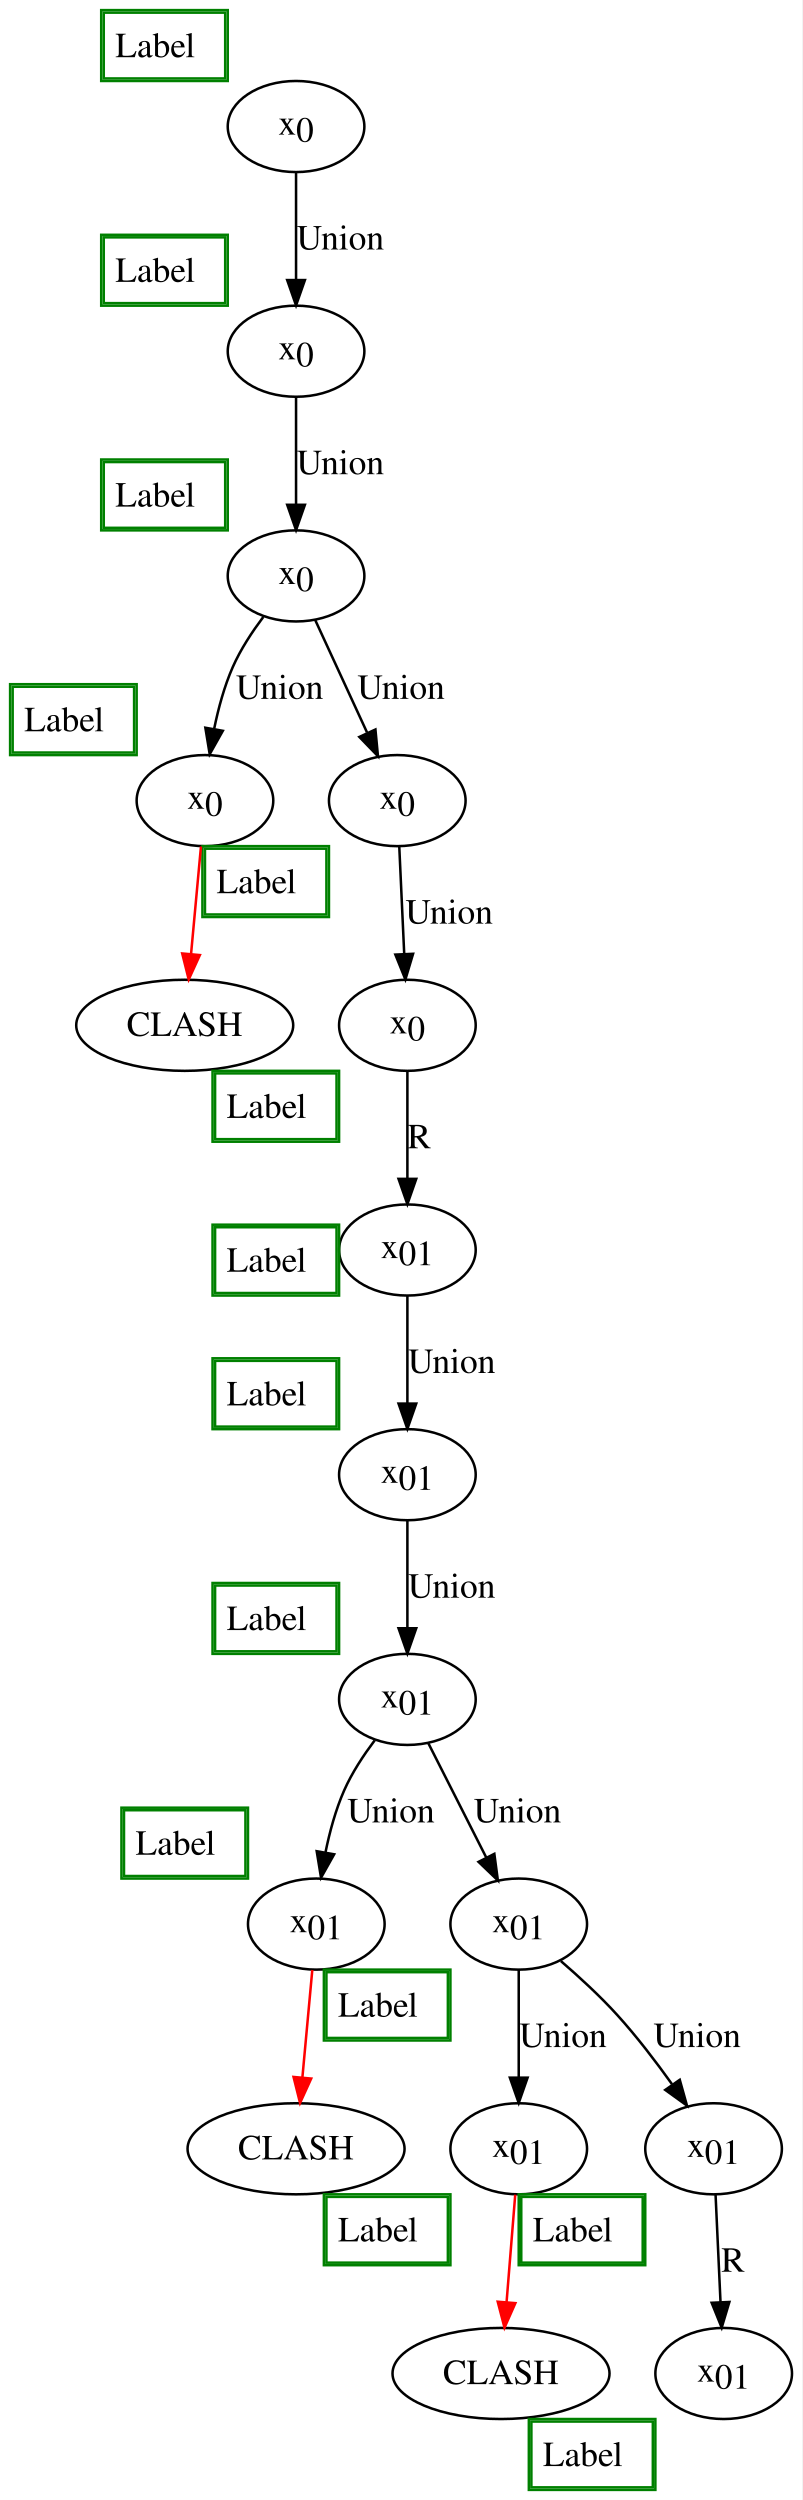
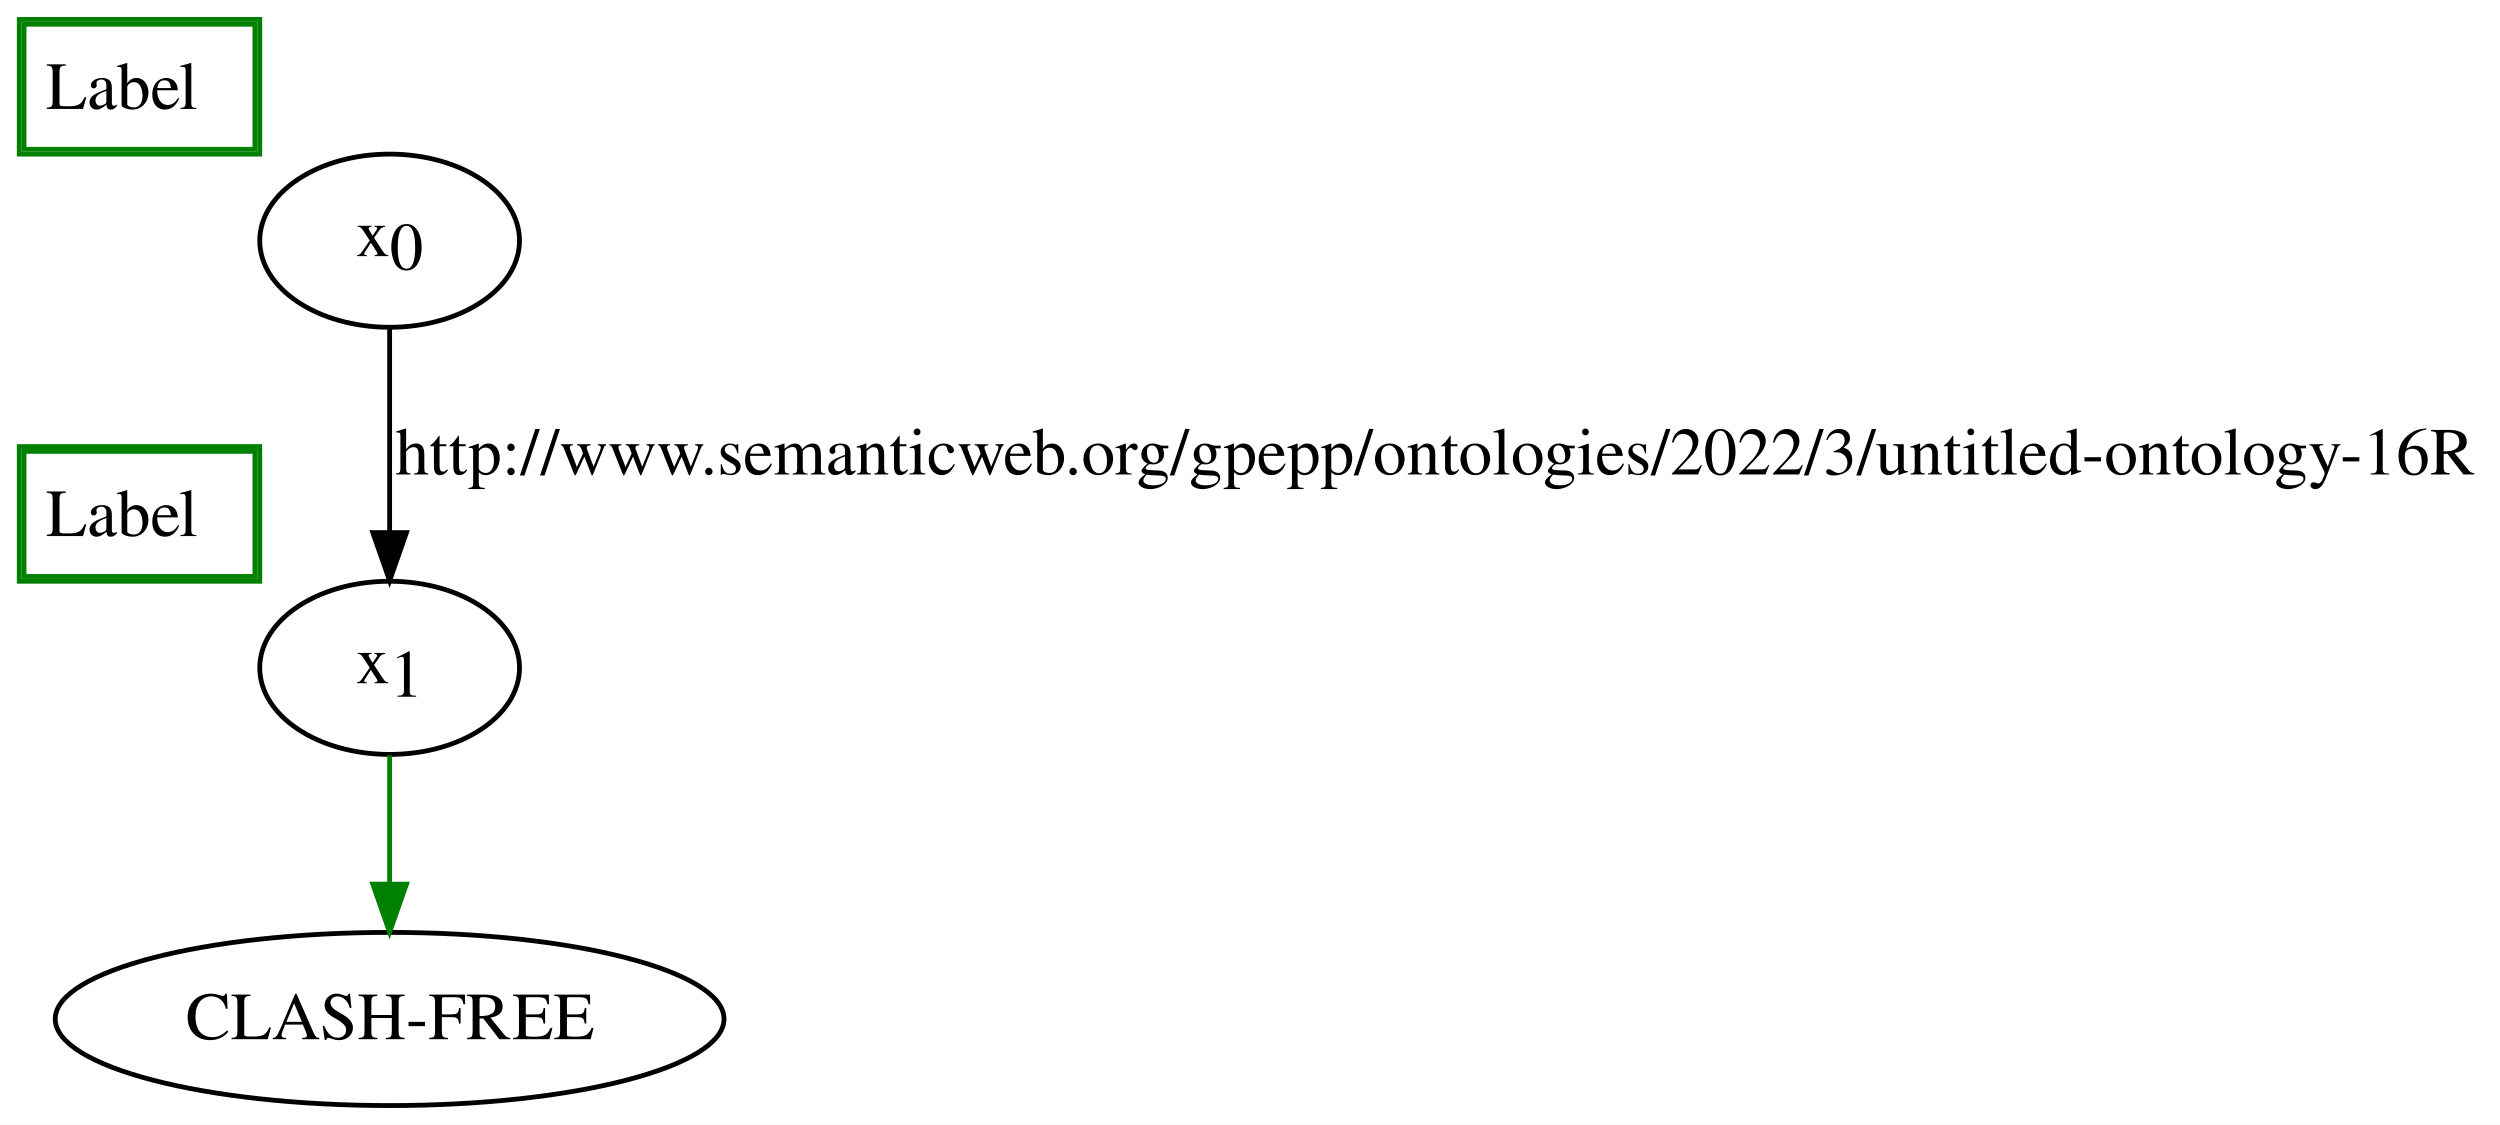
- <svg xmlns="http://www.w3.org/2000/svg" xmlns:xlink="http://www.w3.org/1999/xlink" width="317px" height="988px" viewBox="0.00 0.00 317.00 988.00">
-   <g id="graph0" class="graph" transform="scale(1.0 1.0) rotate(0.0) translate(4.0 984.0)">
-     <polygon fill="white" stroke="transparent" points="-4,4 -4,-984 313,-984 313,4 -4,4" />
+ <svg xmlns="http://www.w3.org/2000/svg" xmlns:xlink="http://www.w3.org/1999/xlink" width="520px" height="234px" viewBox="0.00 0.00 519.73 233.80">
+   <g id="graph0" class="graph" transform="scale(1.0 1.0) rotate(0.0) translate(4.0 229.8)">
+     <polygon fill="white" stroke="transparent" points="-4,4 -4,-229.8 515.73,-229.8 515.73,4 -4,4" />
    <g id="node1" class="node">
-       <ellipse fill="none" stroke="black" cx="113" cy="-934" rx="27" ry="18" />
-       <text text-anchor="start" x="106" y="-930.8" font-family="Times,serif" font-size="14.00">x</text>
-       <text text-anchor="start" x="113" y="-930.8" font-family="Times,serif" baseline-shift="sub" font-size="14.00">0</text>
+       <ellipse fill="none" stroke="black" cx="77" cy="-179.8" rx="27" ry="18" />
+       <text text-anchor="start" x="70" y="-176.6" font-family="Times,serif" font-size="14.00">x</text>
+       <text text-anchor="start" x="77" y="-176.6" font-family="Times,serif" baseline-shift="sub" font-size="14.00">0</text>
      <g id="a_node1_0">
        <a xlink:href="C:\Users\checc\Desktop\ProgettoIntelligentWeb\Progetto\graph\normal\0.txt" xlink:title="Clicca per visualizzare Lx" target="_blank">
-           <polygon fill="none" stroke="green" points="37,-953 37,-979 85,-979 85,-953 37,-953" />
-           <text text-anchor="start" x="41.56" y="-961.4" font-family="Times,serif" font-size="14.00"> Label </text>
+           <polygon fill="none" stroke="green" points="1,-198.8 1,-224.8 49,-224.8 49,-198.8 1,-198.8" />
+           <text text-anchor="start" x="5.56" y="-207.2" font-family="Times,serif" font-size="14.00"> Label </text>
        </a>
      </g>
-       <polygon fill="none" stroke="green" points="36,-952 36,-980 86,-980 86,-952 36,-952" />
+       <polygon fill="none" stroke="green" points="0,-197.8 0,-225.8 50,-225.8 50,-197.8 0,-197.8" />
    </g>
    <g id="node2" class="node">
-       <ellipse fill="none" stroke="black" cx="113" cy="-845.2" rx="27" ry="18" />
-       <text text-anchor="start" x="106" y="-842" font-family="Times,serif" font-size="14.00">x</text>
-       <text text-anchor="start" x="113" y="-842" font-family="Times,serif" baseline-shift="sub" font-size="14.00">0</text>
+       <ellipse fill="none" stroke="black" cx="77" cy="-91" rx="27" ry="18" />
+       <text text-anchor="start" x="70" y="-87.8" font-family="Times,serif" font-size="14.00">x</text>
+       <text text-anchor="start" x="77" y="-87.8" font-family="Times,serif" baseline-shift="sub" font-size="14.00">1</text>
      <g id="a_node2_1">
        <a xlink:href="C:\Users\checc\Desktop\ProgettoIntelligentWeb\Progetto\graph\normal\1.txt" xlink:title="Clicca per visualizzare Lx" target="_blank">
-           <polygon fill="none" stroke="green" points="37,-864.2 37,-890.2 85,-890.2 85,-864.2 37,-864.2" />
-           <text text-anchor="start" x="41.56" y="-872.6" font-family="Times,serif" font-size="14.00"> Label </text>
+           <polygon fill="none" stroke="green" points="1,-110 1,-136 49,-136 49,-110 1,-110" />
+           <text text-anchor="start" x="5.56" y="-118.4" font-family="Times,serif" font-size="14.00"> Label </text>
        </a>
      </g>
-       <polygon fill="none" stroke="green" points="36,-863.2 36,-891.2 86,-891.2 86,-863.2 36,-863.2" />
+       <polygon fill="none" stroke="green" points="0,-109 0,-137 50,-137 50,-109 0,-109" />
    </g>
    <g id="edge1" class="edge">
-       <path fill="none" stroke="black" d="M113,-915.85C113,-903.72 113,-887.22 113,-873.32" />
-       <polygon fill="black" stroke="black" points="116.5,-873.31 113,-863.31 109.5,-873.31 116.5,-873.31" />
-       <text text-anchor="middle" x="130.5" y="-885.4" font-family="Times,serif" font-size="14.00">Union</text>
+       <path fill="none" stroke="black" d="M77,-161.65C77,-149.52 77,-133.02 77,-119.12" />
+       <polygon fill="black" stroke="black" points="80.5,-119.11 77,-109.11 73.5,-119.11 80.5,-119.11" />
+       <text text-anchor="middle" x="294.36" y="-131.2" font-family="Times,serif" font-size="14.00">http://www.semanticweb.org/gpepp/ontologies/2022/3/untitled-ontology-16R</text>
    </g>
    <g id="node3" class="node">
-       <ellipse fill="none" stroke="black" cx="113" cy="-756.4" rx="27" ry="18" />
-       <text text-anchor="start" x="106" y="-753.2" font-family="Times,serif" font-size="14.00">x</text>
-       <text text-anchor="start" x="113" y="-753.2" font-family="Times,serif" baseline-shift="sub" font-size="14.00">0</text>
-       <g id="a_node3_2">
-         <a xlink:href="C:\Users\checc\Desktop\ProgettoIntelligentWeb\Progetto\graph\normal\2.txt" xlink:title="Clicca per visualizzare Lx" target="_blank">
-           <polygon fill="none" stroke="green" points="37,-775.4 37,-801.4 85,-801.4 85,-775.4 37,-775.4" />
-           <text text-anchor="start" x="41.56" y="-783.8" font-family="Times,serif" font-size="14.00"> Label </text>
-         </a>
-       </g>
-       <polygon fill="none" stroke="green" points="36,-774.4 36,-802.4 86,-802.4 86,-774.4 36,-774.4" />
+       <ellipse fill="none" stroke="black" cx="77" cy="-18" rx="69.52" ry="18" />
+       <text text-anchor="start" x="34.62" y="-13.8" font-family="Times,serif" font-size="14.00">CLASH-FREE</text>
    </g>
    <g id="edge2" class="edge">
-       <path fill="none" stroke="black" d="M113,-827.05C113,-814.92 113,-798.42 113,-784.52" />
-       <polygon fill="black" stroke="black" points="116.5,-784.51 113,-774.51 109.5,-784.51 116.5,-784.51" />
-       <text text-anchor="middle" x="130.5" y="-796.6" font-family="Times,serif" font-size="14.00">Union</text>
-     </g>
-     <g id="node4" class="node">
-       <ellipse fill="none" stroke="black" cx="77" cy="-667.6" rx="27" ry="18" />
-       <text text-anchor="start" x="70" y="-664.4" font-family="Times,serif" font-size="14.00">x</text>
-       <text text-anchor="start" x="77" y="-664.4" font-family="Times,serif" baseline-shift="sub" font-size="14.00">0</text>
-       <g id="a_node4_3">
-         <a xlink:href="C:\Users\checc\Desktop\ProgettoIntelligentWeb\Progetto\graph\normal\3.txt" xlink:title="Clicca per visualizzare Lx" target="_blank">
-           <polygon fill="none" stroke="green" points="1,-686.6 1,-712.6 49,-712.6 49,-686.6 1,-686.6" />
-           <text text-anchor="start" x="5.56" y="-695" font-family="Times,serif" font-size="14.00"> Label </text>
-         </a>
-       </g>
-       <polygon fill="none" stroke="green" points="0,-685.6 0,-713.6 50,-713.6 50,-685.6 0,-685.6" />
-     </g>
-     <g id="edge4" class="edge">
-       <path fill="none" stroke="black" d="M100.08,-740.21C95.66,-734.34 91.07,-727.37 88,-720.4 84.65,-712.79 82.3,-704.1 80.65,-696.04" />
-       <polygon fill="black" stroke="black" points="84.06,-695.18 78.87,-685.94 77.16,-696.4 84.06,-695.18" />
-       <text text-anchor="middle" x="106.5" y="-707.8" font-family="Times,serif" font-size="14.00">Union</text>
-     </g>
-     <g id="node6" class="node">
-       <ellipse fill="none" stroke="black" cx="153" cy="-667.6" rx="27" ry="18" />
-       <text text-anchor="start" x="146" y="-664.4" font-family="Times,serif" font-size="14.00">x</text>
-       <text text-anchor="start" x="153" y="-664.4" font-family="Times,serif" baseline-shift="sub" font-size="14.00">0</text>
-       <g id="a_node6_4">
-         <a xlink:href="C:\Users\checc\Desktop\ProgettoIntelligentWeb\Progetto\graph\normal\5.txt" xlink:title="Clicca per visualizzare Lx" target="_blank">
-           <polygon fill="none" stroke="green" points="77,-622.6 77,-648.6 125,-648.6 125,-622.6 77,-622.6" />
-           <text text-anchor="start" x="81.56" y="-631" font-family="Times,serif" font-size="14.00"> Label </text>
-         </a>
-       </g>
-       <polygon fill="none" stroke="green" points="76,-621.6 76,-649.6 126,-649.6 126,-621.6 76,-621.6" />
-     </g>
-     <g id="edge3" class="edge">
-       <path fill="none" stroke="black" d="M120.52,-739.07C126.3,-726.54 134.38,-709 141.04,-694.56" />
-       <polygon fill="black" stroke="black" points="144.37,-695.7 145.37,-685.15 138.01,-692.77 144.37,-695.7" />
-       <text text-anchor="middle" x="154.5" y="-707.8" font-family="Times,serif" font-size="14.00">Union</text>
-     </g>
-     <g id="node5" class="node">
-       <ellipse fill="none" stroke="black" cx="69" cy="-578.8" rx="42.88" ry="18" />
-       <text text-anchor="start" x="46.06" y="-574.6" font-family="Times,serif" font-size="14.00">CLASH</text>
-     </g>
-     <g id="edge5" class="edge">
-       <path fill="none" stroke="red" d="M75.42,-649.45C74.3,-637.32 72.78,-620.82 71.5,-606.92" />
-       <polygon fill="red" stroke="red" points="74.98,-606.55 70.58,-596.91 68.01,-607.19 74.98,-606.55" />
-     </g>
-     <g id="node7" class="node">
-       <ellipse fill="none" stroke="black" cx="157" cy="-578.8" rx="27" ry="18" />
-       <text text-anchor="start" x="150" y="-575.6" font-family="Times,serif" font-size="14.00">x</text>
-       <text text-anchor="start" x="157" y="-575.6" font-family="Times,serif" baseline-shift="sub" font-size="14.00">0</text>
-       <g id="a_node7_5">
-         <a xlink:href="C:\Users\checc\Desktop\ProgettoIntelligentWeb\Progetto\graph\normal\6.txt" xlink:title="Clicca per visualizzare Lx" target="_blank">
-           <polygon fill="none" stroke="green" points="81,-533.8 81,-559.8 129,-559.8 129,-533.8 81,-533.8" />
-           <text text-anchor="start" x="85.56" y="-542.2" font-family="Times,serif" font-size="14.00"> Label </text>
-         </a>
-       </g>
-       <polygon fill="none" stroke="green" points="80,-532.8 80,-560.8 130,-560.8 130,-532.8 80,-532.8" />
-     </g>
-     <g id="edge6" class="edge">
-       <path fill="none" stroke="black" d="M153.79,-649.45C154.35,-637.32 155.11,-620.82 155.75,-606.92" />
-       <polygon fill="black" stroke="black" points="159.25,-607.06 156.21,-596.91 152.25,-606.74 159.25,-607.06" />
-       <text text-anchor="middle" x="173.5" y="-619" font-family="Times,serif" font-size="14.00">Union</text>
-     </g>
-     <g id="node8" class="node">
-       <ellipse fill="none" stroke="black" cx="157" cy="-490" rx="27" ry="18" />
-       <text text-anchor="start" x="146.5" y="-486.8" font-family="Times,serif" font-size="14.00">x</text>
-       <text text-anchor="start" x="153.5" y="-486.8" font-family="Times,serif" baseline-shift="sub" font-size="14.00">01</text>
-       <g id="a_node8_6">
-         <a xlink:href="C:\Users\checc\Desktop\ProgettoIntelligentWeb\Progetto\graph\normal\7.txt" xlink:title="Clicca per visualizzare Lx" target="_blank">
-           <polygon fill="none" stroke="green" points="81,-473 81,-499 129,-499 129,-473 81,-473" />
-           <text text-anchor="start" x="85.56" y="-481.4" font-family="Times,serif" font-size="14.00"> Label </text>
-         </a>
-       </g>
-       <polygon fill="none" stroke="green" points="80,-472 80,-500 130,-500 130,-472 80,-472" />
-     </g>
-     <g id="edge7" class="edge">
-       <path fill="none" stroke="black" d="M157,-560.65C157,-548.52 157,-532.02 157,-518.12" />
-       <polygon fill="black" stroke="black" points="160.5,-518.11 157,-508.11 153.5,-518.11 160.5,-518.11" />
-       <text text-anchor="middle" x="161.67" y="-530.2" font-family="Times,serif" font-size="14.00">R</text>
-     </g>
-     <g id="node9" class="node">
-       <ellipse fill="none" stroke="black" cx="157" cy="-401.2" rx="27" ry="18" />
-       <text text-anchor="start" x="146.5" y="-398" font-family="Times,serif" font-size="14.00">x</text>
-       <text text-anchor="start" x="153.5" y="-398" font-family="Times,serif" baseline-shift="sub" font-size="14.00">01</text>
-       <g id="a_node9_7">
-         <a xlink:href="C:\Users\checc\Desktop\ProgettoIntelligentWeb\Progetto\graph\normal\8.txt" xlink:title="Clicca per visualizzare Lx" target="_blank">
-           <polygon fill="none" stroke="green" points="81,-420.2 81,-446.2 129,-446.2 129,-420.2 81,-420.2" />
-           <text text-anchor="start" x="85.56" y="-428.6" font-family="Times,serif" font-size="14.00"> Label </text>
-         </a>
-       </g>
-       <polygon fill="none" stroke="green" points="80,-419.2 80,-447.2 130,-447.2 130,-419.2 80,-419.2" />
-     </g>
-     <g id="edge8" class="edge">
-       <path fill="none" stroke="black" d="M157,-471.85C157,-459.72 157,-443.22 157,-429.32" />
-       <polygon fill="black" stroke="black" points="160.5,-429.31 157,-419.31 153.5,-429.31 160.5,-429.31" />
-       <text text-anchor="middle" x="174.5" y="-441.4" font-family="Times,serif" font-size="14.00">Union</text>
-     </g>
-     <g id="node10" class="node">
-       <ellipse fill="none" stroke="black" cx="157" cy="-312.4" rx="27" ry="18" />
-       <text text-anchor="start" x="146.5" y="-309.2" font-family="Times,serif" font-size="14.00">x</text>
-       <text text-anchor="start" x="153.5" y="-309.2" font-family="Times,serif" baseline-shift="sub" font-size="14.00">01</text>
-       <g id="a_node10_8">
-         <a xlink:href="C:\Users\checc\Desktop\ProgettoIntelligentWeb\Progetto\graph\normal\9.txt" xlink:title="Clicca per visualizzare Lx" target="_blank">
-           <polygon fill="none" stroke="green" points="81,-331.4 81,-357.4 129,-357.4 129,-331.4 81,-331.4" />
-           <text text-anchor="start" x="85.56" y="-339.8" font-family="Times,serif" font-size="14.00"> Label </text>
-         </a>
-       </g>
-       <polygon fill="none" stroke="green" points="80,-330.4 80,-358.4 130,-358.4 130,-330.4 80,-330.4" />
-     </g>
-     <g id="edge9" class="edge">
-       <path fill="none" stroke="black" d="M157,-383.05C157,-370.92 157,-354.42 157,-340.52" />
-       <polygon fill="black" stroke="black" points="160.5,-340.51 157,-330.51 153.5,-340.51 160.5,-340.51" />
-       <text text-anchor="middle" x="174.5" y="-352.6" font-family="Times,serif" font-size="14.00">Union</text>
-     </g>
-     <g id="node11" class="node">
-       <ellipse fill="none" stroke="black" cx="121" cy="-223.6" rx="27" ry="18" />
-       <text text-anchor="start" x="110.5" y="-220.4" font-family="Times,serif" font-size="14.00">x</text>
-       <text text-anchor="start" x="117.5" y="-220.4" font-family="Times,serif" baseline-shift="sub" font-size="14.00">01</text>
-       <g id="a_node11_9">
-         <a xlink:href="C:\Users\checc\Desktop\ProgettoIntelligentWeb\Progetto\graph\normal\10.txt" xlink:title="Clicca per visualizzare Lx" target="_blank">
-           <polygon fill="none" stroke="green" points="45,-242.6 45,-268.6 93,-268.6 93,-242.6 45,-242.6" />
-           <text text-anchor="start" x="49.56" y="-251" font-family="Times,serif" font-size="14.00"> Label </text>
-         </a>
-       </g>
-       <polygon fill="none" stroke="green" points="44,-241.6 44,-269.6 94,-269.6 94,-241.6 44,-241.6" />
-     </g>
-     <g id="edge11" class="edge">
-       <path fill="none" stroke="black" d="M144.08,-296.21C139.66,-290.34 135.07,-283.37 132,-276.4 128.65,-268.79 126.3,-260.1 124.65,-252.04" />
-       <polygon fill="black" stroke="black" points="128.06,-251.18 122.87,-241.94 121.16,-252.4 128.06,-251.18" />
-       <text text-anchor="middle" x="150.5" y="-263.8" font-family="Times,serif" font-size="14.00">Union</text>
-     </g>
-     <g id="node13" class="node">
-       <ellipse fill="none" stroke="black" cx="201" cy="-223.6" rx="27" ry="18" />
-       <text text-anchor="start" x="190.5" y="-220.4" font-family="Times,serif" font-size="14.00">x</text>
-       <text text-anchor="start" x="197.5" y="-220.4" font-family="Times,serif" baseline-shift="sub" font-size="14.00">01</text>
-       <g id="a_node13_10">
-         <a xlink:href="C:\Users\checc\Desktop\ProgettoIntelligentWeb\Progetto\graph\normal\12.txt" xlink:title="Clicca per visualizzare Lx" target="_blank">
-           <polygon fill="none" stroke="green" points="125,-178.6 125,-204.6 173,-204.6 173,-178.6 125,-178.6" />
-           <text text-anchor="start" x="129.56" y="-187" font-family="Times,serif" font-size="14.00"> Label </text>
-         </a>
-       </g>
-       <polygon fill="none" stroke="green" points="124,-177.6 124,-205.6 174,-205.6 174,-177.6 124,-177.6" />
-     </g>
-     <g id="edge10" class="edge">
-       <path fill="none" stroke="black" d="M165.28,-295.07C171.73,-282.34 180.8,-264.44 188.19,-249.86" />
-       <polygon fill="black" stroke="black" points="191.36,-251.36 192.76,-240.85 185.12,-248.19 191.36,-251.36" />
-       <text text-anchor="middle" x="200.5" y="-263.8" font-family="Times,serif" font-size="14.00">Union</text>
-     </g>
-     <g id="node12" class="node">
-       <ellipse fill="none" stroke="black" cx="113" cy="-134.8" rx="42.88" ry="18" />
-       <text text-anchor="start" x="90.06" y="-130.6" font-family="Times,serif" font-size="14.00">CLASH</text>
-     </g>
-     <g id="edge12" class="edge">
-       <path fill="none" stroke="red" d="M119.42,-205.45C118.3,-193.32 116.78,-176.82 115.5,-162.92" />
-       <polygon fill="red" stroke="red" points="118.98,-162.55 114.58,-152.91 112.01,-163.19 118.98,-162.55" />
-     </g>
-     <g id="node14" class="node">
-       <ellipse fill="none" stroke="black" cx="201" cy="-134.8" rx="27" ry="18" />
-       <text text-anchor="start" x="190.5" y="-131.6" font-family="Times,serif" font-size="14.00">x</text>
-       <text text-anchor="start" x="197.5" y="-131.6" font-family="Times,serif" baseline-shift="sub" font-size="14.00">01</text>
-       <g id="a_node14_11">
-         <a xlink:href="C:\Users\checc\Desktop\ProgettoIntelligentWeb\Progetto\graph\normal\13.txt" xlink:title="Clicca per visualizzare Lx" target="_blank">
-           <polygon fill="none" stroke="green" points="125,-89.8 125,-115.8 173,-115.8 173,-89.8 125,-89.8" />
-           <text text-anchor="start" x="129.56" y="-98.2" font-family="Times,serif" font-size="14.00"> Label </text>
-         </a>
-       </g>
-       <polygon fill="none" stroke="green" points="124,-88.8 124,-116.8 174,-116.8 174,-88.8 124,-88.8" />
-     </g>
-     <g id="edge14" class="edge">
-       <path fill="none" stroke="black" d="M201,-205.45C201,-193.32 201,-176.82 201,-162.92" />
-       <polygon fill="black" stroke="black" points="204.5,-162.91 201,-152.91 197.5,-162.91 204.5,-162.91" />
-       <text text-anchor="middle" x="218.5" y="-175" font-family="Times,serif" font-size="14.00">Union</text>
-     </g>
-     <g id="node16" class="node">
-       <ellipse fill="none" stroke="black" cx="278" cy="-134.8" rx="27" ry="18" />
-       <text text-anchor="start" x="267.5" y="-131.6" font-family="Times,serif" font-size="14.00">x</text>
-       <text text-anchor="start" x="274.5" y="-131.6" font-family="Times,serif" baseline-shift="sub" font-size="14.00">01</text>
-       <g id="a_node16_12">
-         <a xlink:href="C:\Users\checc\Desktop\ProgettoIntelligentWeb\Progetto\graph\normal\15.txt" xlink:title="Clicca per visualizzare Lx" target="_blank">
-           <polygon fill="none" stroke="green" points="202,-89.8 202,-115.8 250,-115.8 250,-89.8 202,-89.8" />
-           <text text-anchor="start" x="206.56" y="-98.2" font-family="Times,serif" font-size="14.00"> Label </text>
-         </a>
-       </g>
-       <polygon fill="none" stroke="green" points="201,-88.8 201,-116.8 251,-116.8 251,-88.8 201,-88.8" />
-     </g>
-     <g id="edge13" class="edge">
-       <path fill="none" stroke="black" d="M217.64,-209C224.84,-202.79 233.16,-195.15 240,-187.6 247.64,-179.17 255.22,-169.23 261.58,-160.33" />
-       <polygon fill="black" stroke="black" points="264.64,-162.07 267.49,-151.87 258.9,-158.06 264.64,-162.07" />
-       <text text-anchor="middle" x="271.5" y="-175" font-family="Times,serif" font-size="14.00">Union</text>
-     </g>
-     <g id="node15" class="node">
-       <ellipse fill="none" stroke="black" cx="194" cy="-46" rx="42.88" ry="18" />
-       <text text-anchor="start" x="171.06" y="-41.8" font-family="Times,serif" font-size="14.00">CLASH</text>
-     </g>
-     <g id="edge15" class="edge">
-       <path fill="none" stroke="red" d="M199.62,-116.65C198.64,-104.52 197.31,-88.02 196.19,-74.12" />
-       <polygon fill="red" stroke="red" points="199.67,-73.8 195.38,-64.11 192.7,-74.36 199.67,-73.8" />
-     </g>
-     <g id="node17" class="node">
-       <ellipse fill="none" stroke="black" cx="282" cy="-46" rx="27" ry="18" />
-       <text text-anchor="start" x="271.5" y="-42.8" font-family="Times,serif" font-size="14.00">x</text>
-       <text text-anchor="start" x="278.5" y="-42.8" font-family="Times,serif" baseline-shift="sub" font-size="14.00">01</text>
-       <g id="a_node17_13">
-         <a xlink:href="C:\Users\checc\Desktop\ProgettoIntelligentWeb\Progetto\graph\normal\16.txt" xlink:title="Clicca per visualizzare Lx" target="_blank">
-           <polygon fill="none" stroke="green" points="206,-1 206,-27 254,-27 254,-1 206,-1" />
-           <text text-anchor="start" x="210.56" y="-9.4" font-family="Times,serif" font-size="14.00"> Label </text>
-         </a>
-       </g>
-       <polygon fill="none" stroke="green" points="205,0 205,-28 255,-28 255,0 205,0" />
-     </g>
-     <g id="edge16" class="edge">
-       <path fill="none" stroke="black" d="M278.79,-116.65C279.35,-104.52 280.11,-88.02 280.75,-74.12" />
-       <polygon fill="black" stroke="black" points="284.25,-74.26 281.21,-64.11 277.25,-73.94 284.25,-74.26" />
-       <text text-anchor="middle" x="285.67" y="-86.2" font-family="Times,serif" font-size="14.00">R</text>
+       <path fill="none" stroke="green" d="M77,-72.81C77,-64.79 77,-55.05 77,-46.07" />
+       <polygon fill="green" stroke="green" points="80.5,-46.03 77,-36.03 73.5,-46.03 80.5,-46.03" />
    </g>
  </g>
</svg>
